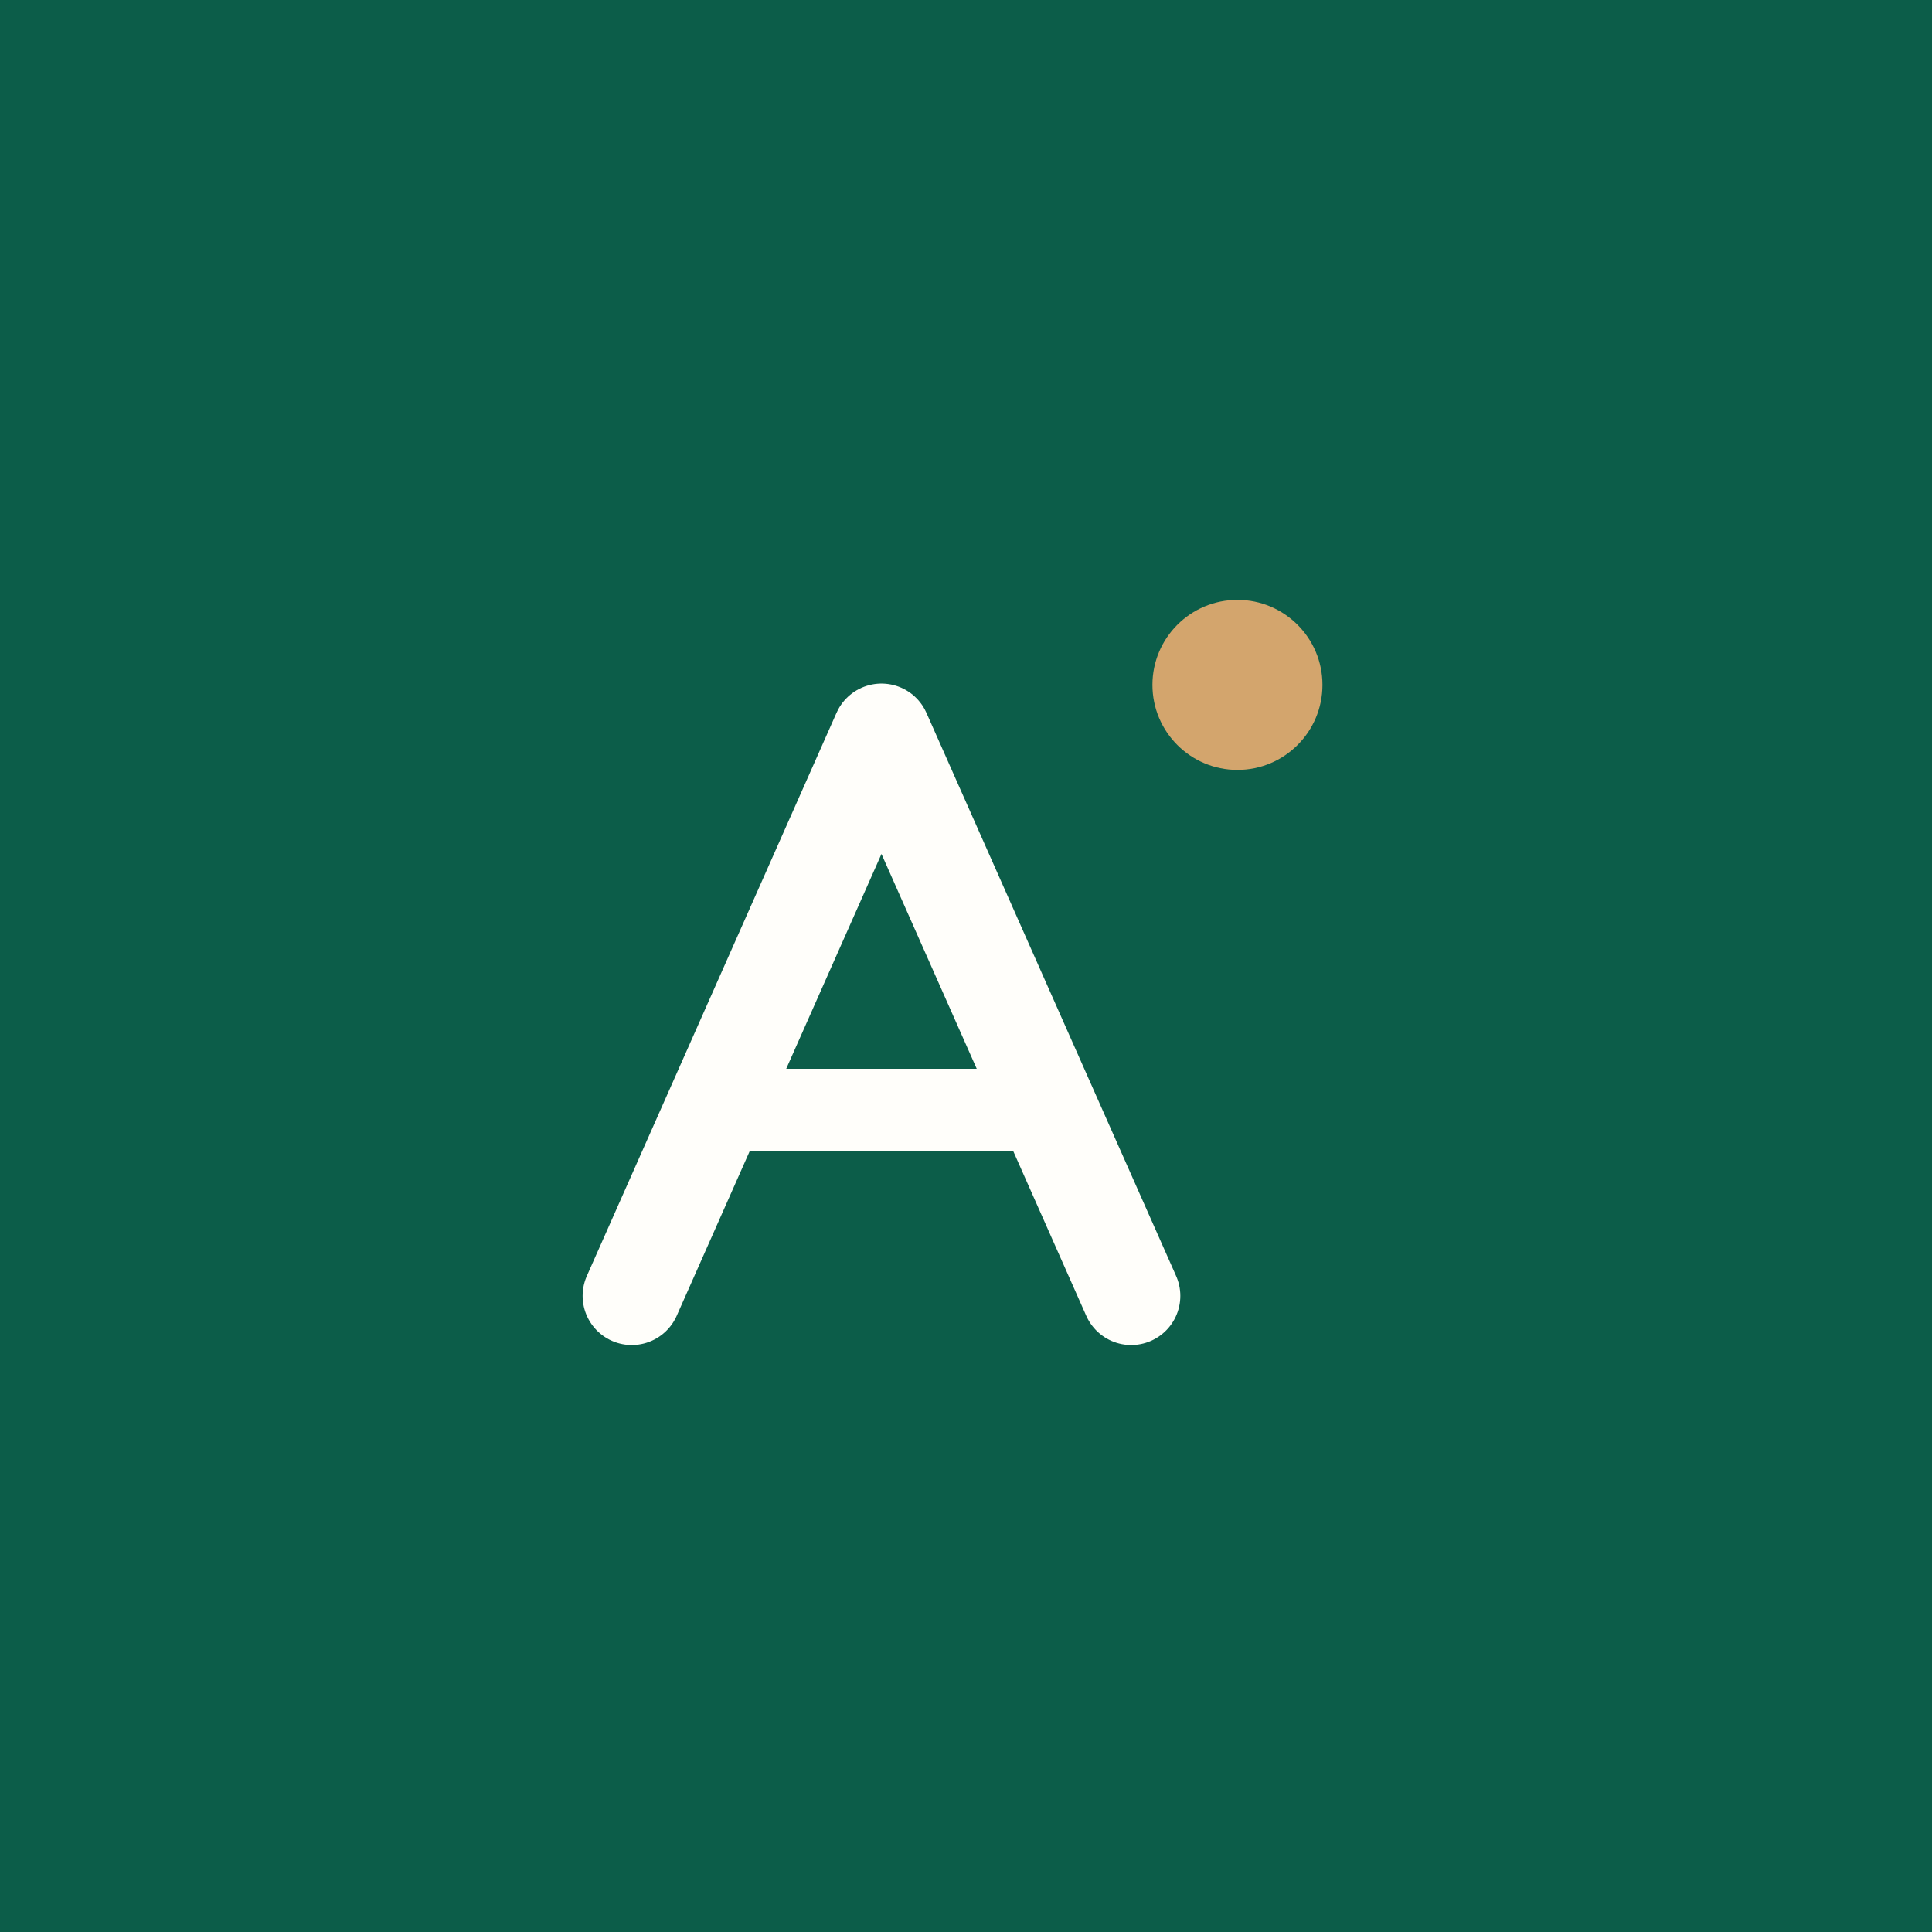
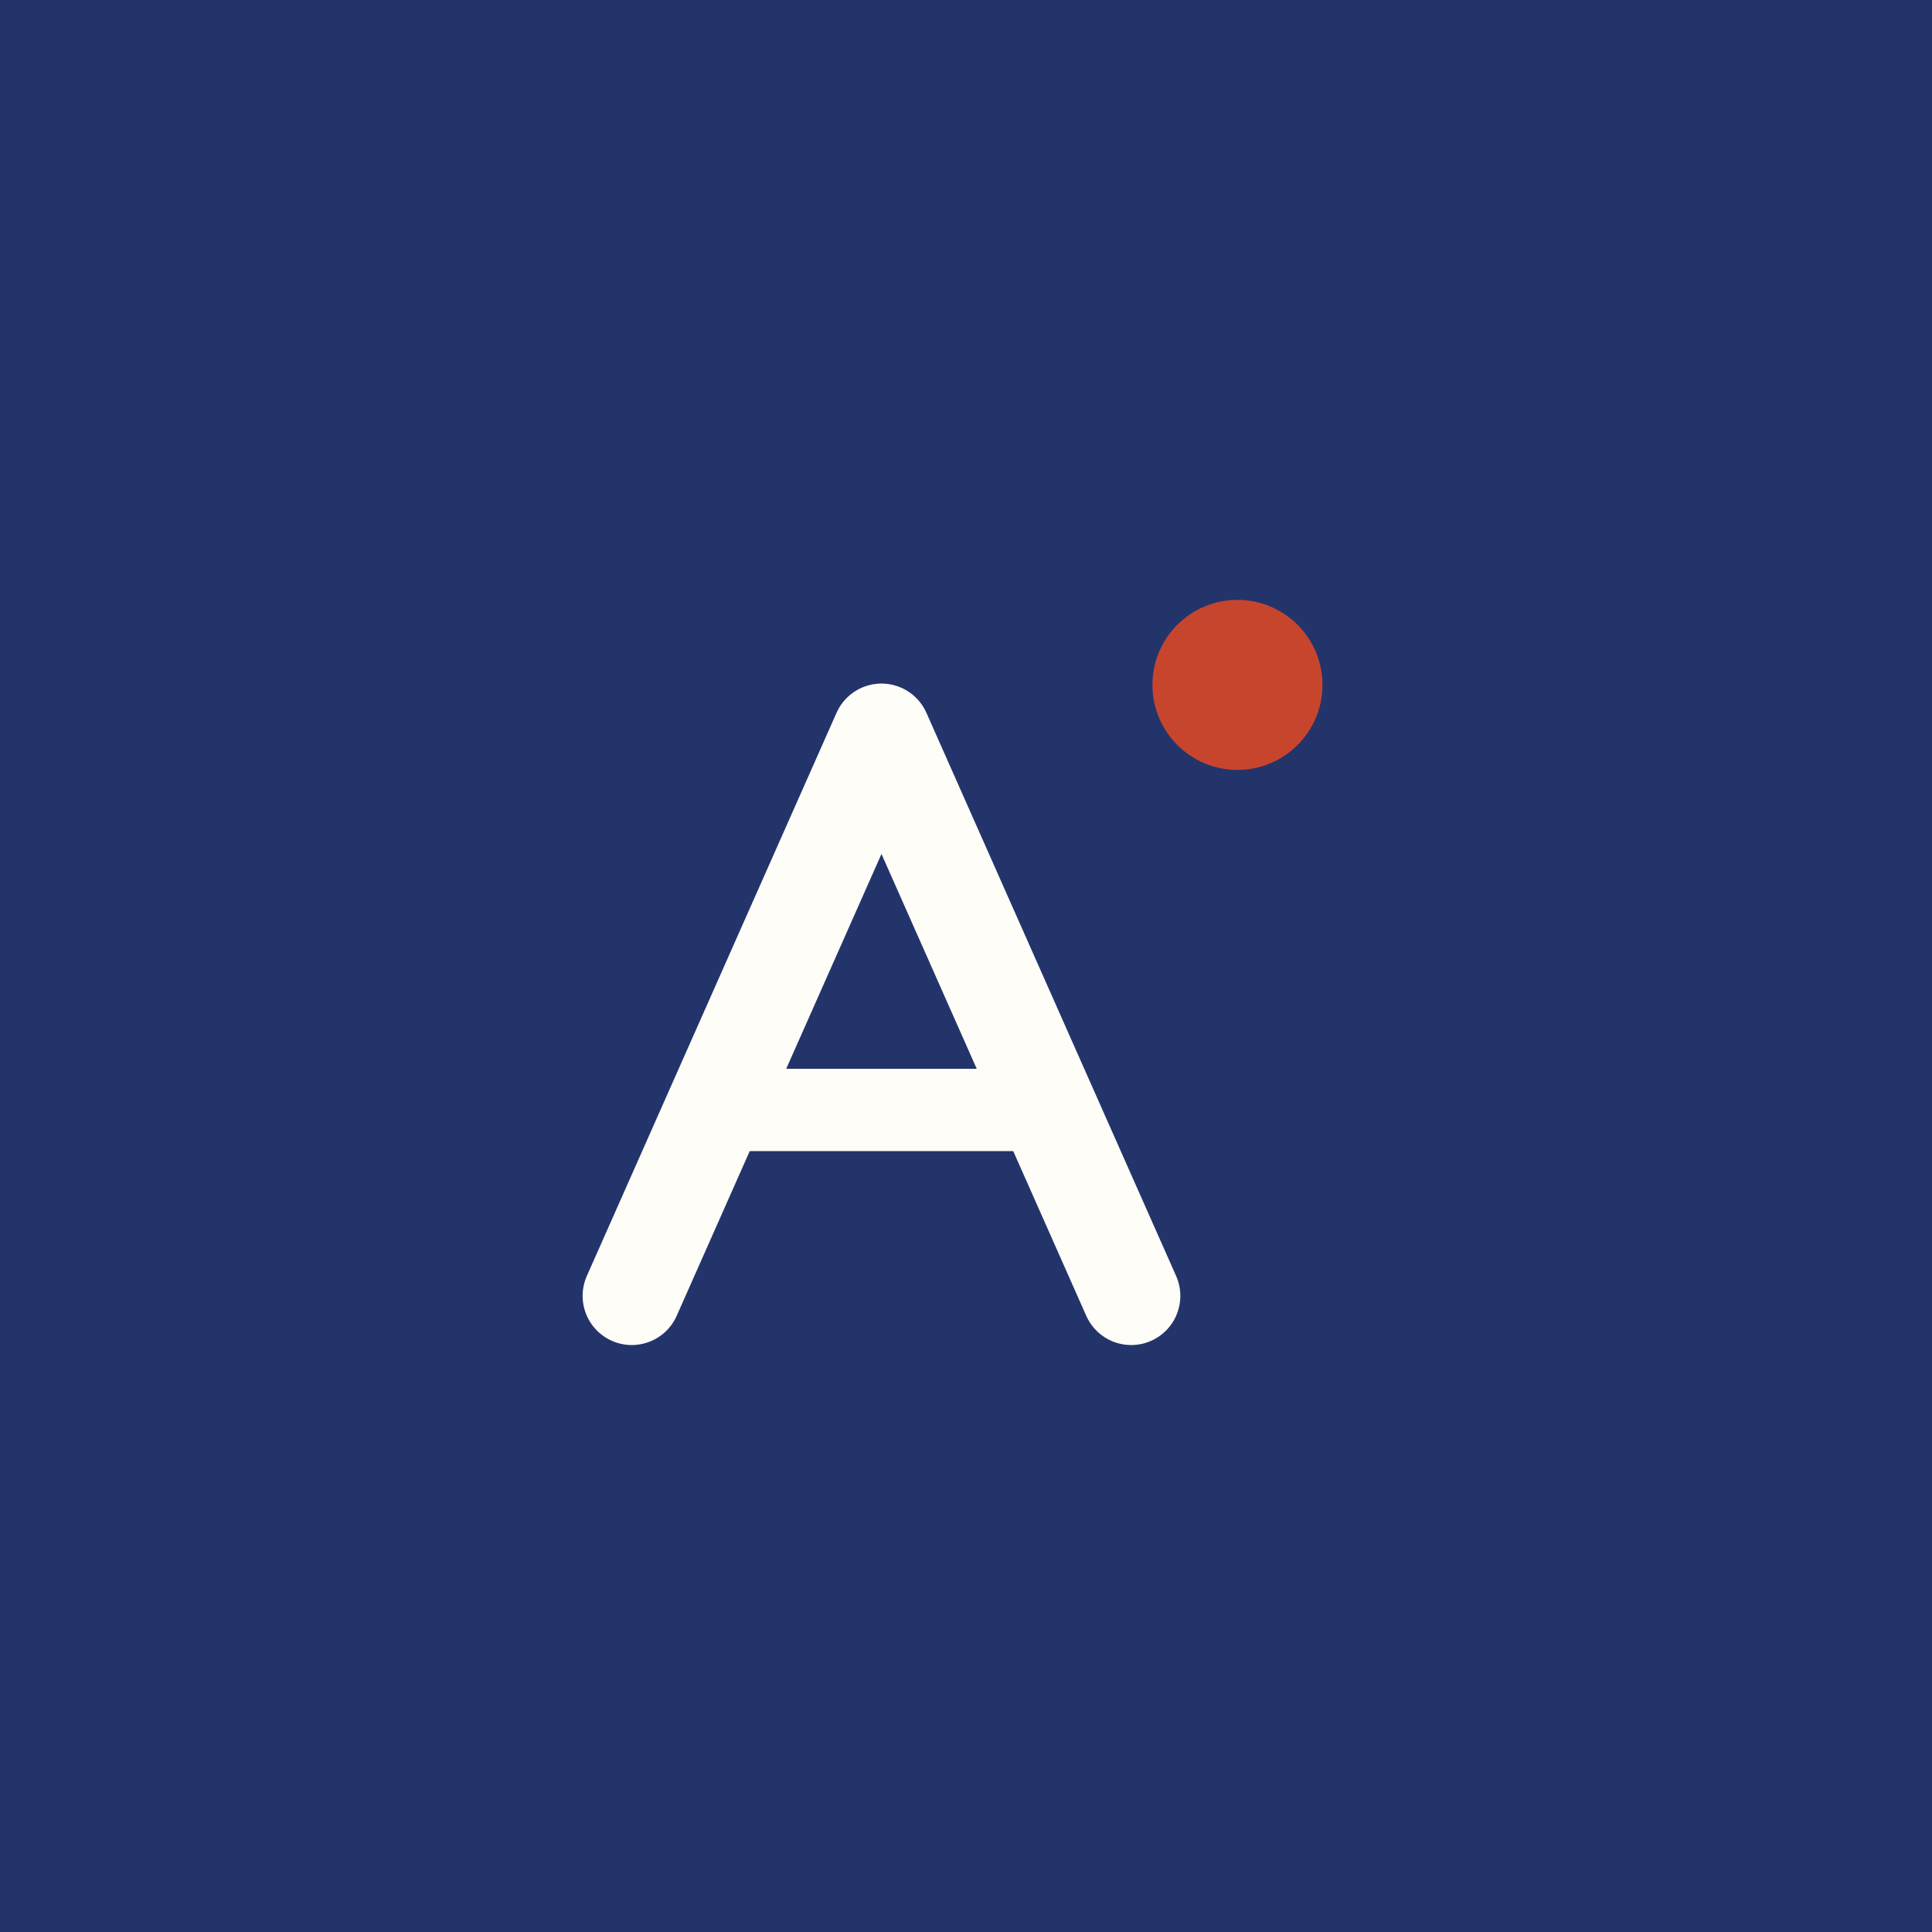
<svg xmlns="http://www.w3.org/2000/svg" viewBox="0 0 48 48" width="48" height="48" role="img" aria-label="AcademicOS">
-   <rect width="48" height="48" fill="#0c5d49" />
+   <rect width="48" height="48" fill="#23346b" />
  <g transform="translate(21.9 25.2) scale(0.66) translate(-24 -24)">
-     <g fill="none" stroke="#fffefa" stroke-linecap="round" stroke-linejoin="round">
+     <g fill="none" stroke="#fffdf8" stroke-linecap="round" stroke-linejoin="round">
      <path d="M14.6 34.6 L24 13.4 L33.4 34.6" stroke-width="3.7" />
      <path d="M17.7 27.6 H30.3" stroke-width="3.1" />
    </g>
-     <circle cx="37.4" cy="11.6" r="3.2" fill="#d3a56d" />
+     <circle cx="37.4" cy="11.6" r="3.2" fill="#c8452d" />
  </g>
</svg>
